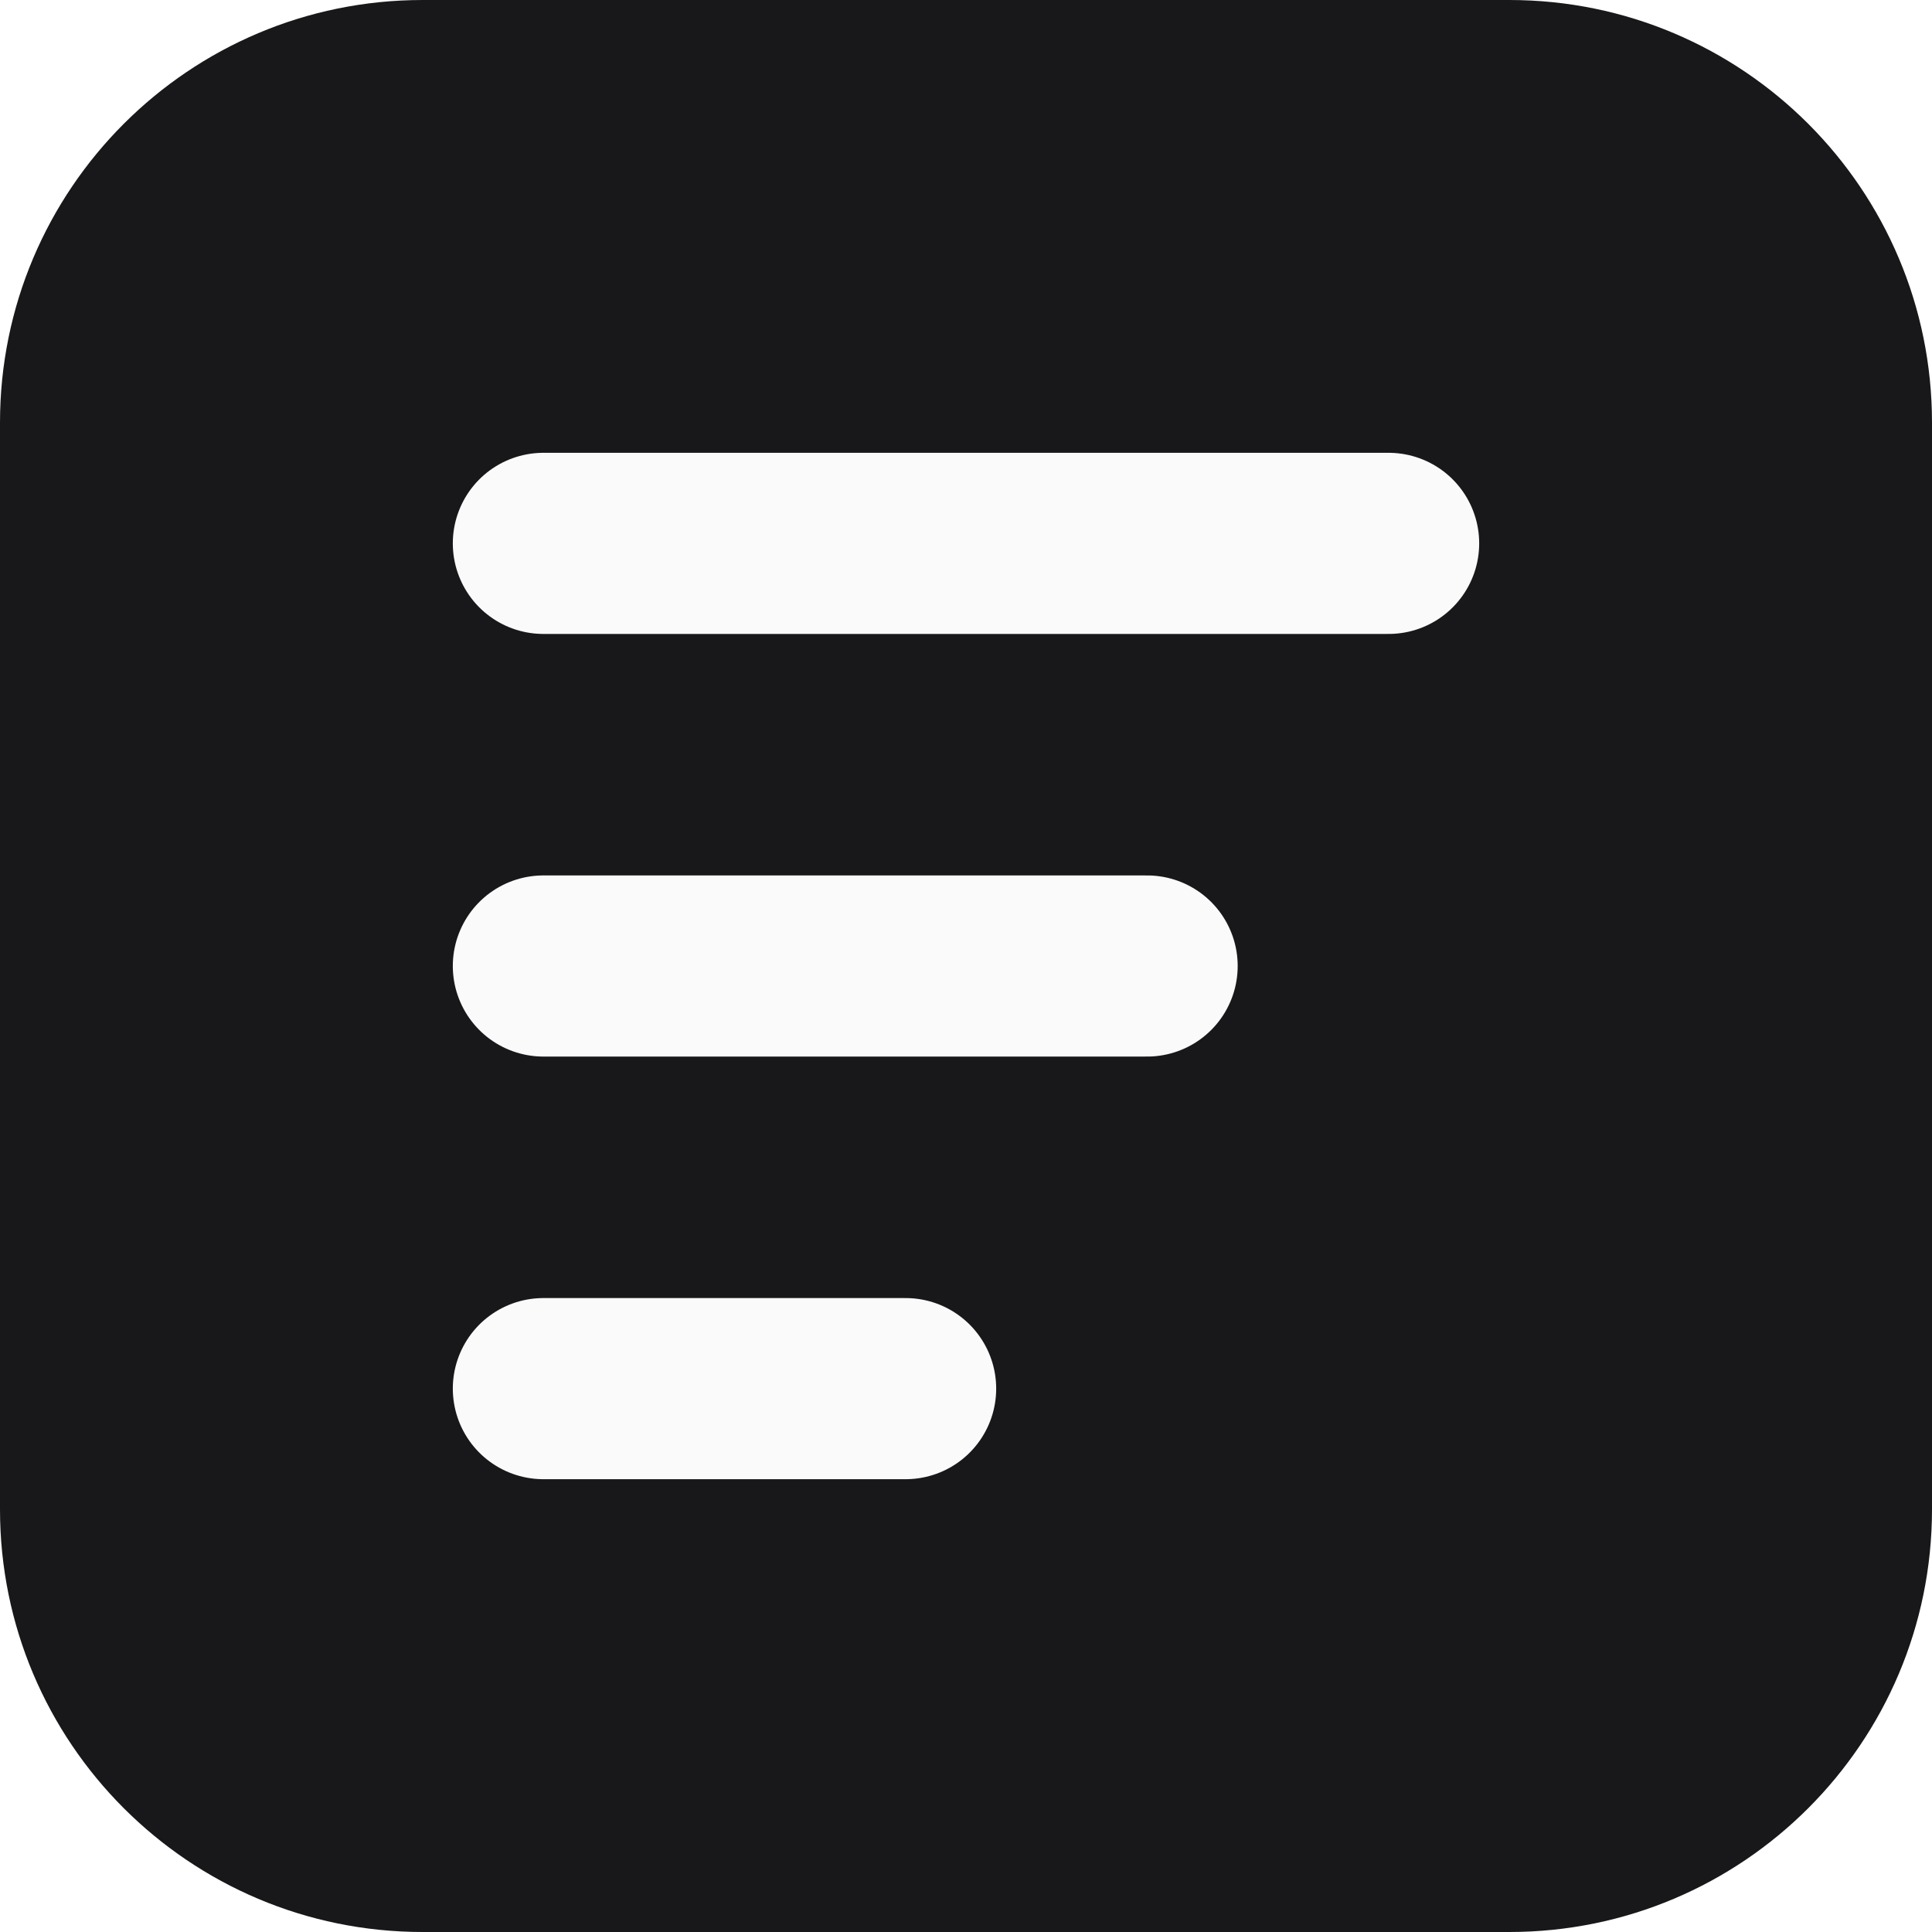
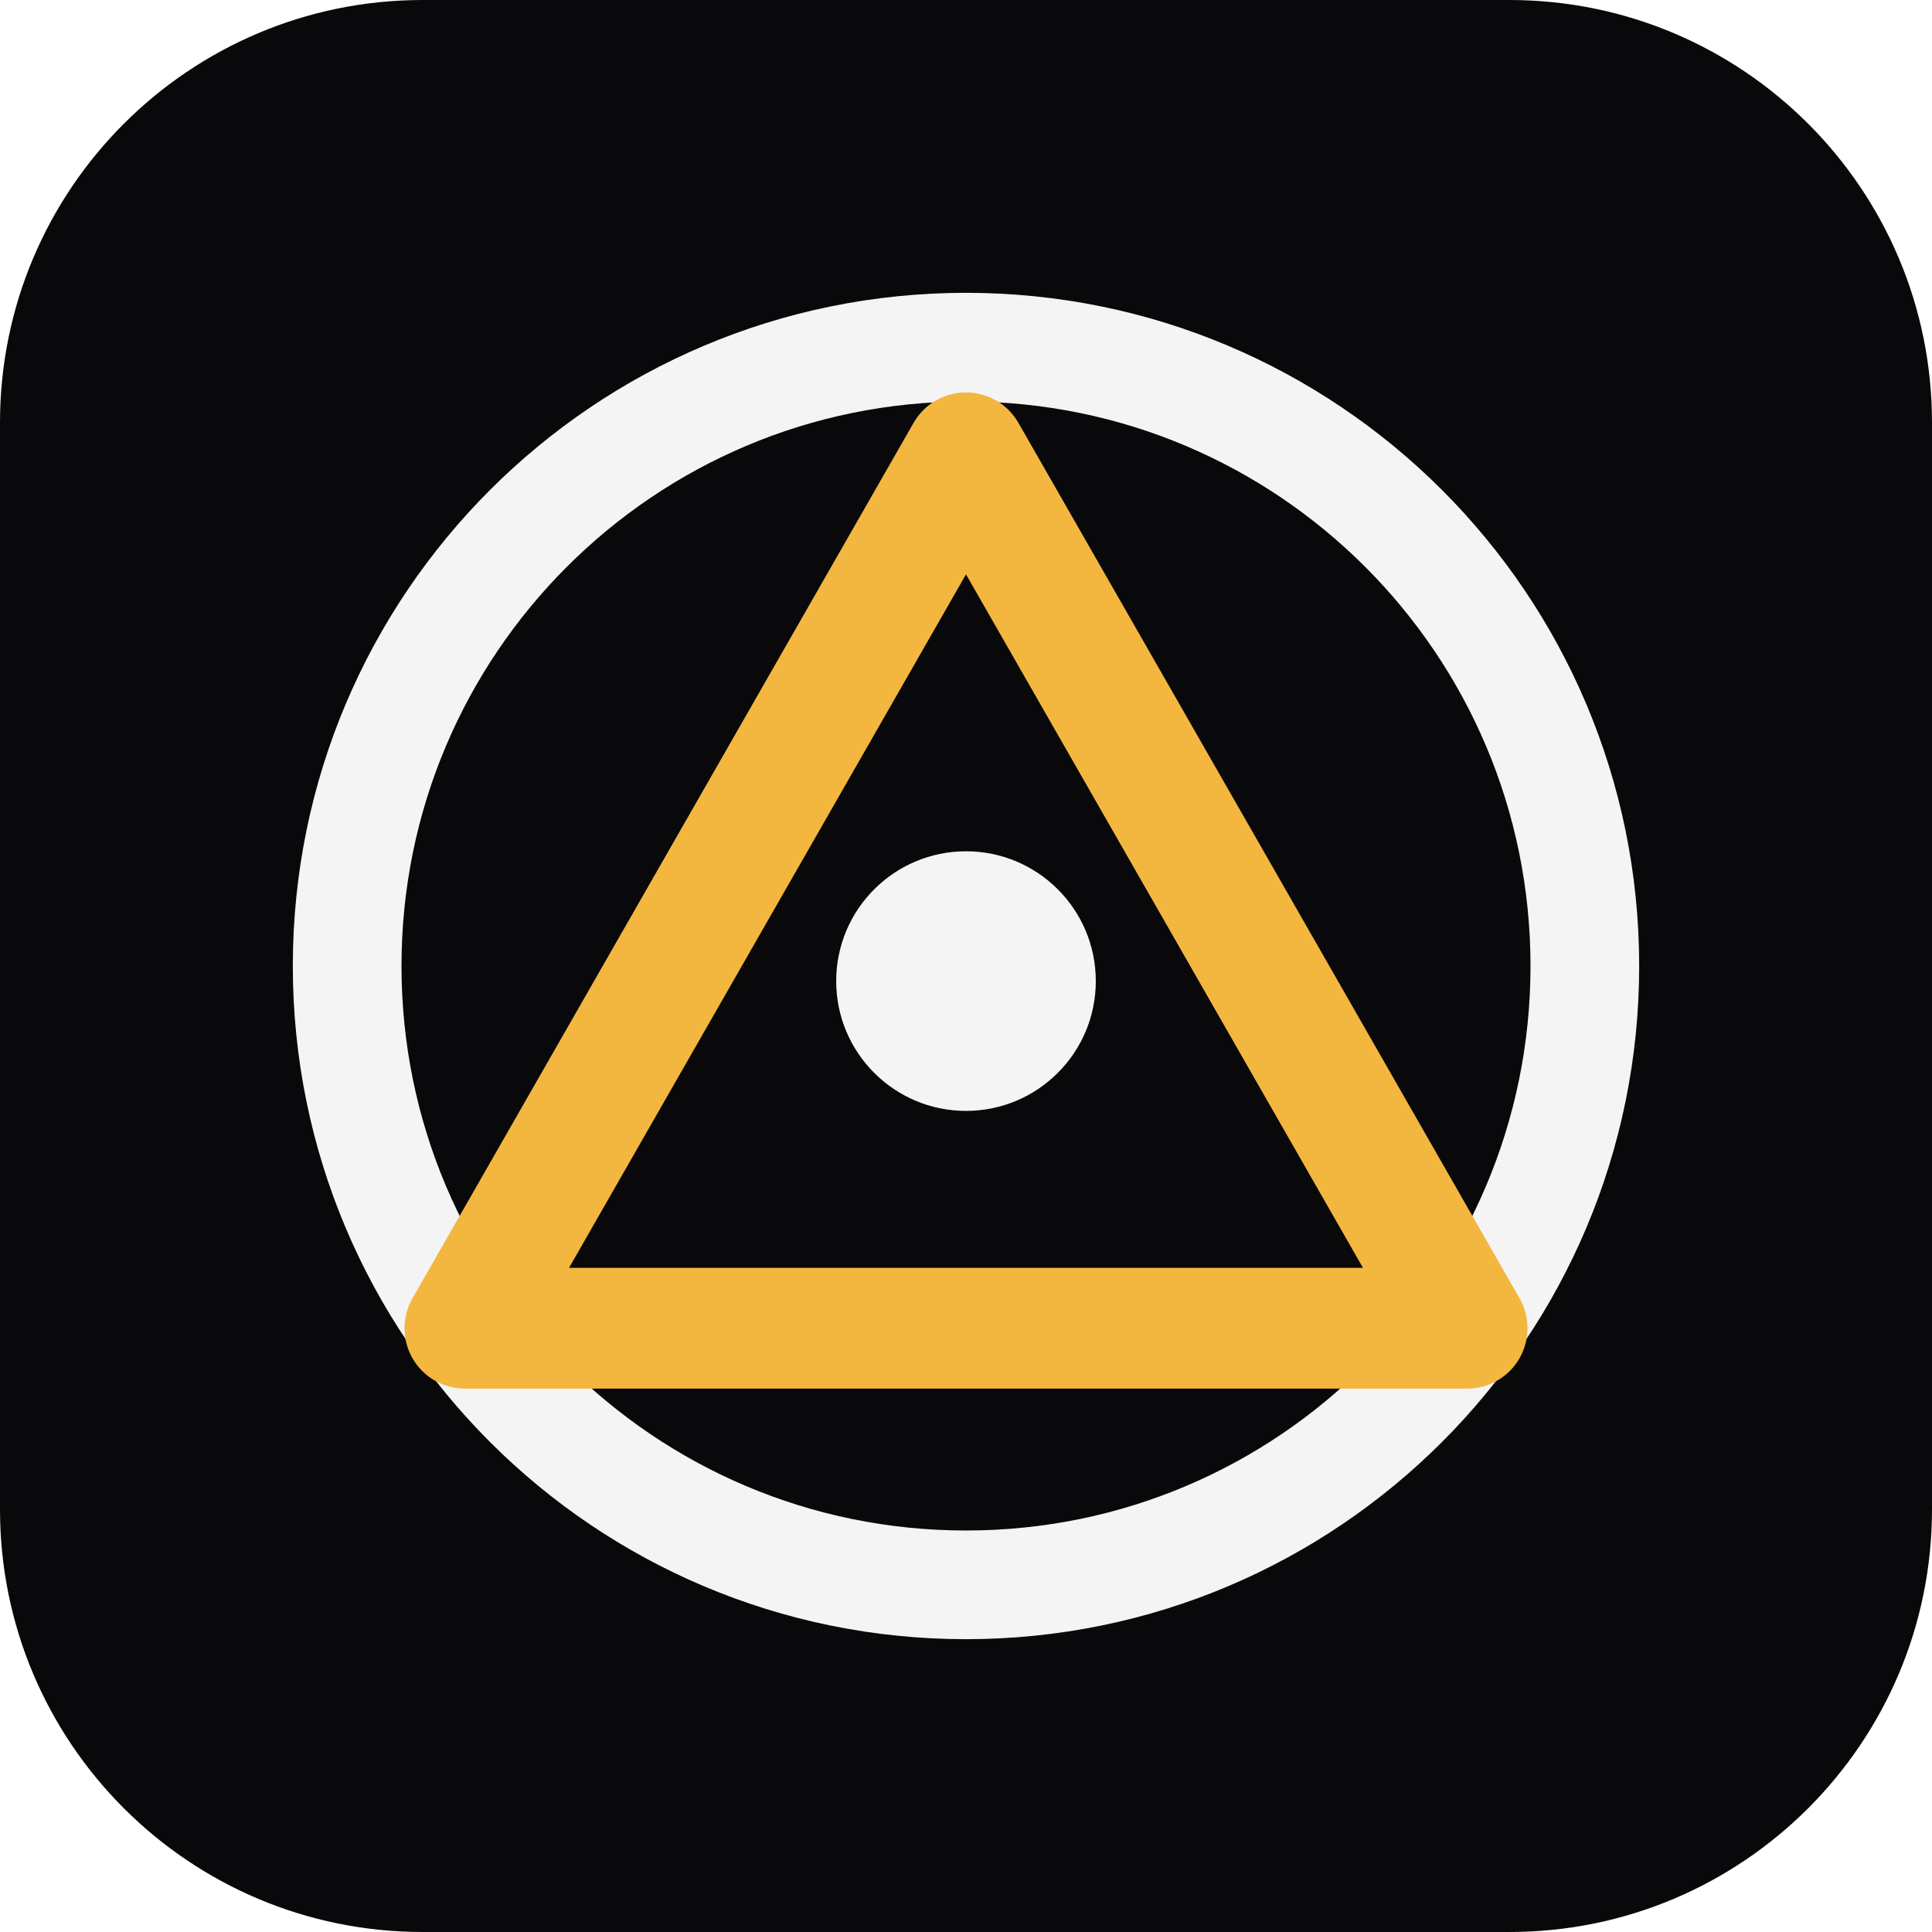
<svg xmlns="http://www.w3.org/2000/svg" viewBox="0 0 32 32">
-   <rect width="32" height="32" rx="7" fill="#18181b" />
-   <path d="M9 9h14M9 16h10M9 23h6" stroke="#fafafa" stroke-width="3" stroke-linecap="round" />
+   <rect width="32" height="32" rx="7" fill="#09090b" />
+   <circle cx="16" cy="16" r="10.25" fill="none" stroke="#f4f4f5" stroke-width="1.8" />
+   <path d="M16 7.5 24.3 22H7.7Z" fill="none" stroke="#f3b63f" stroke-width="2" stroke-linejoin="round" />
+   <circle cx="16" cy="16.25" r="2.15" fill="#f4f4f5" />
</svg>
